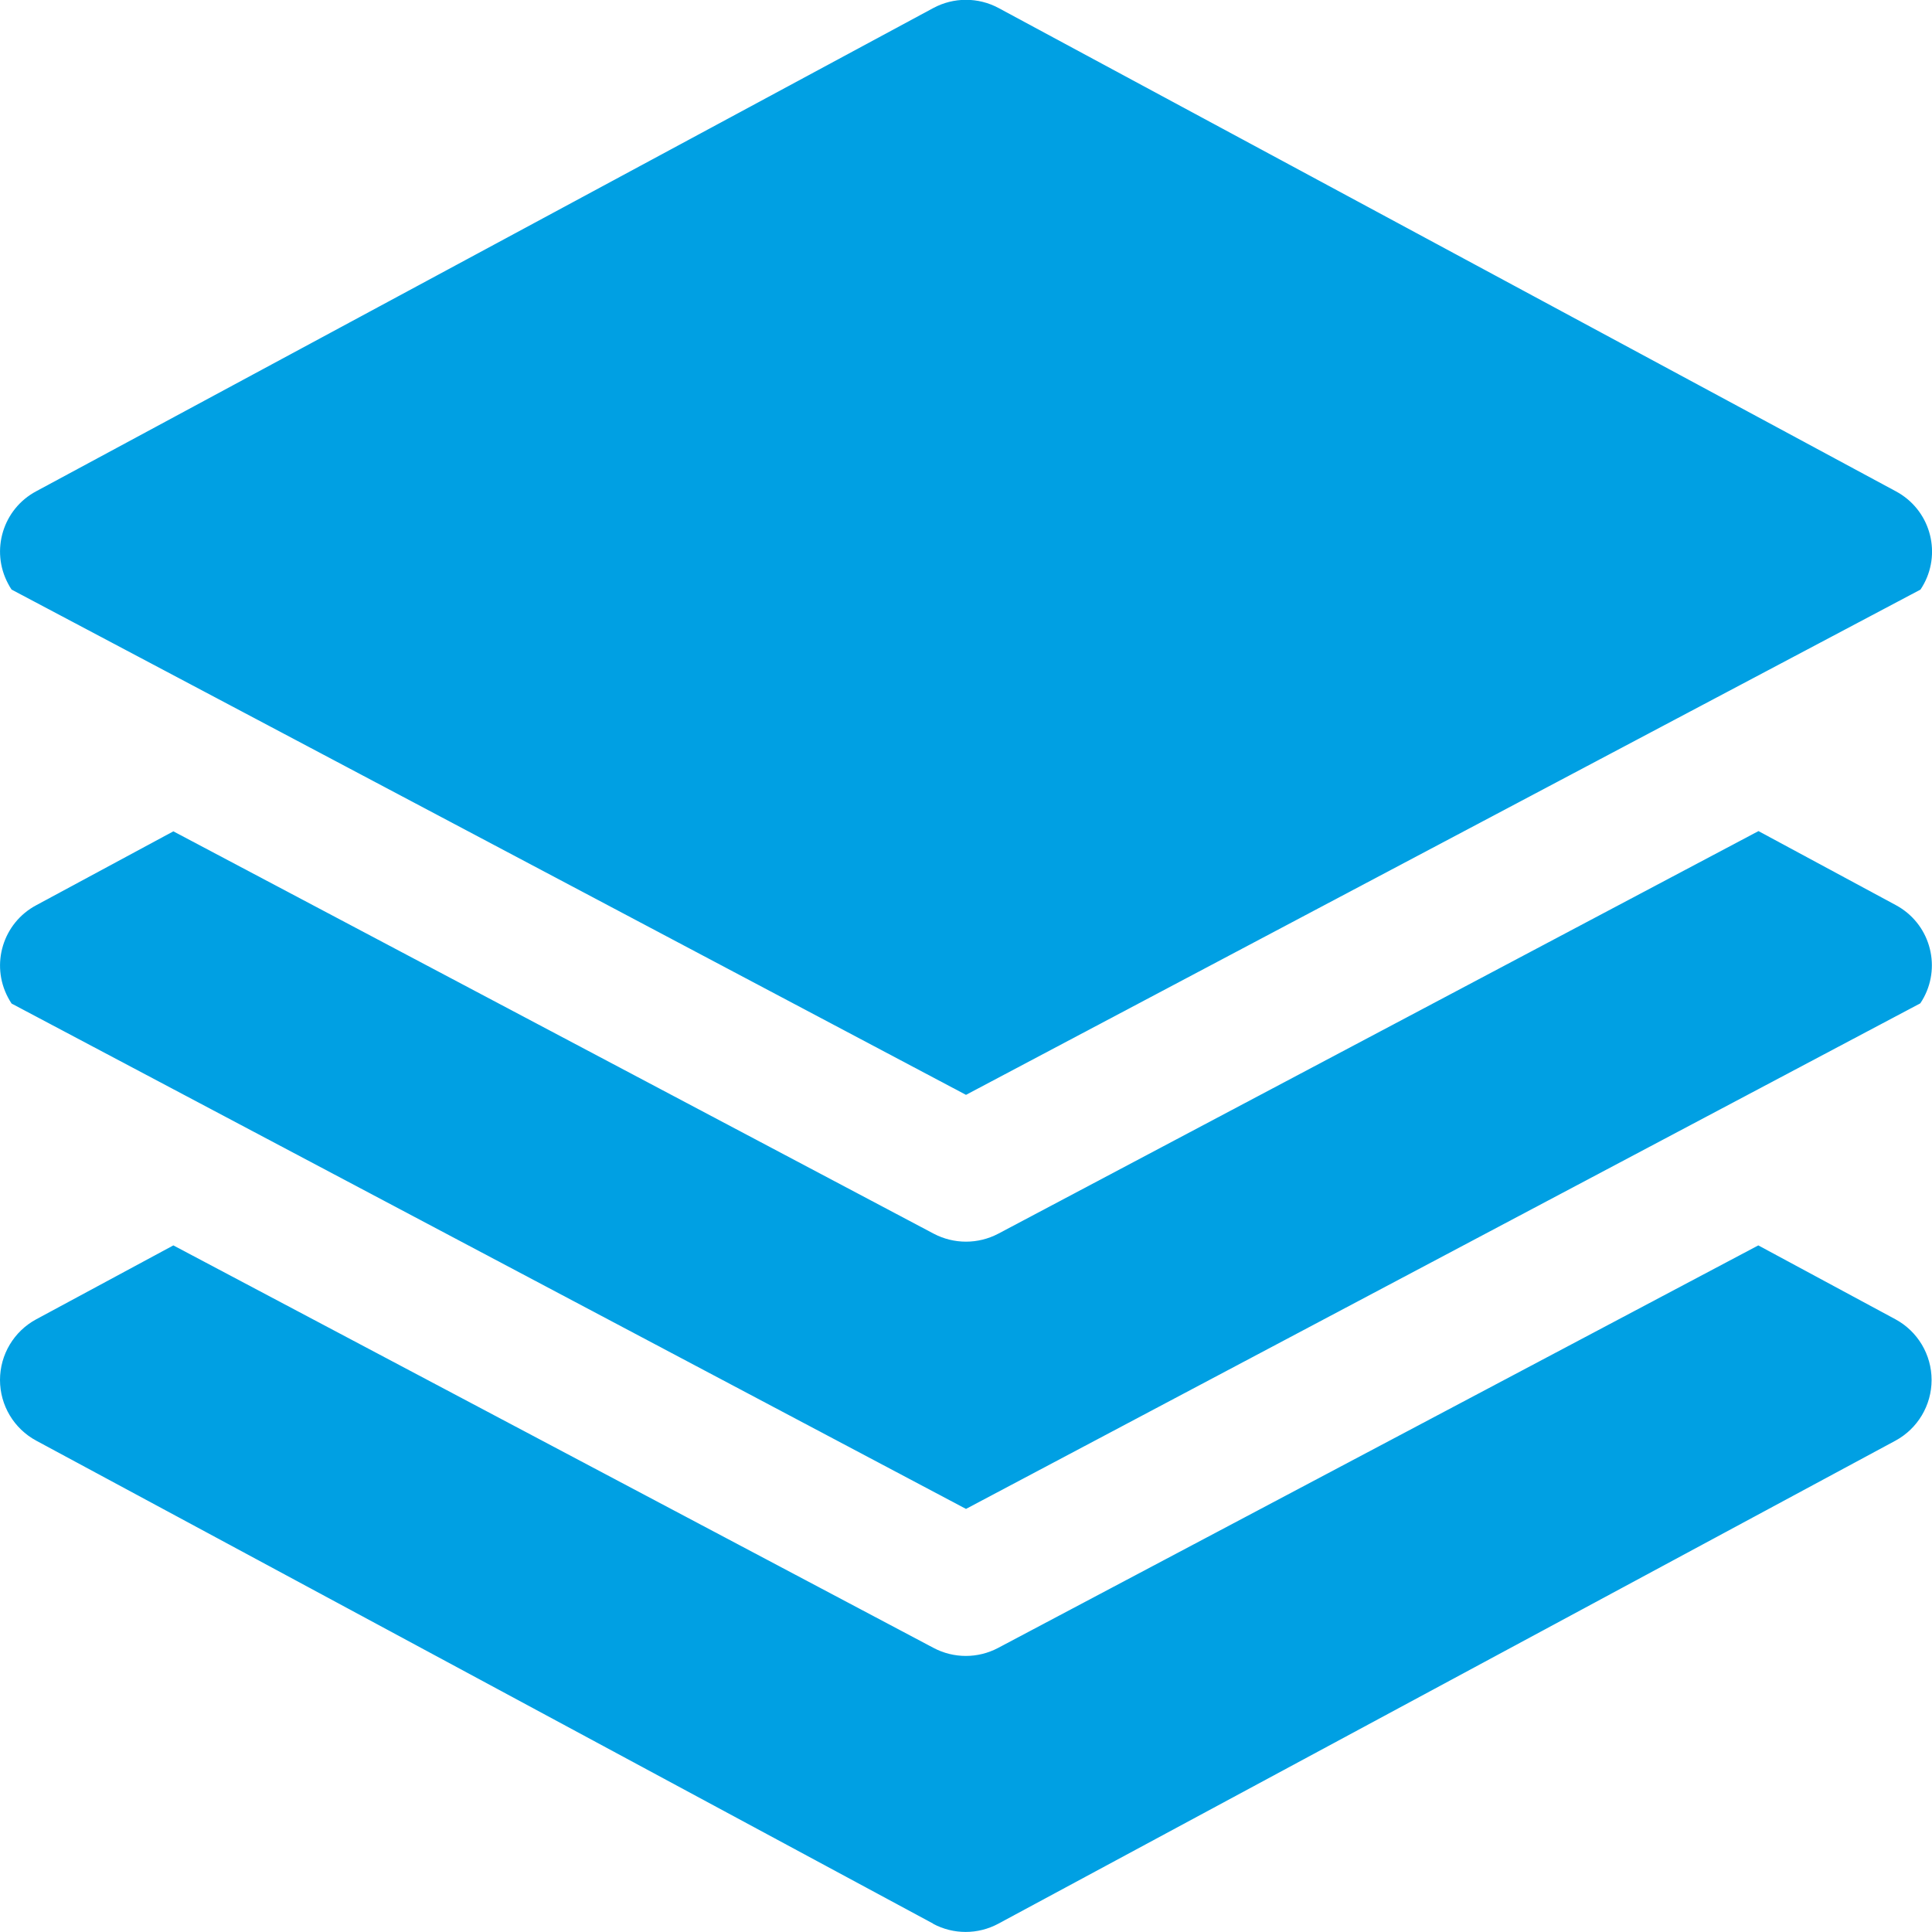
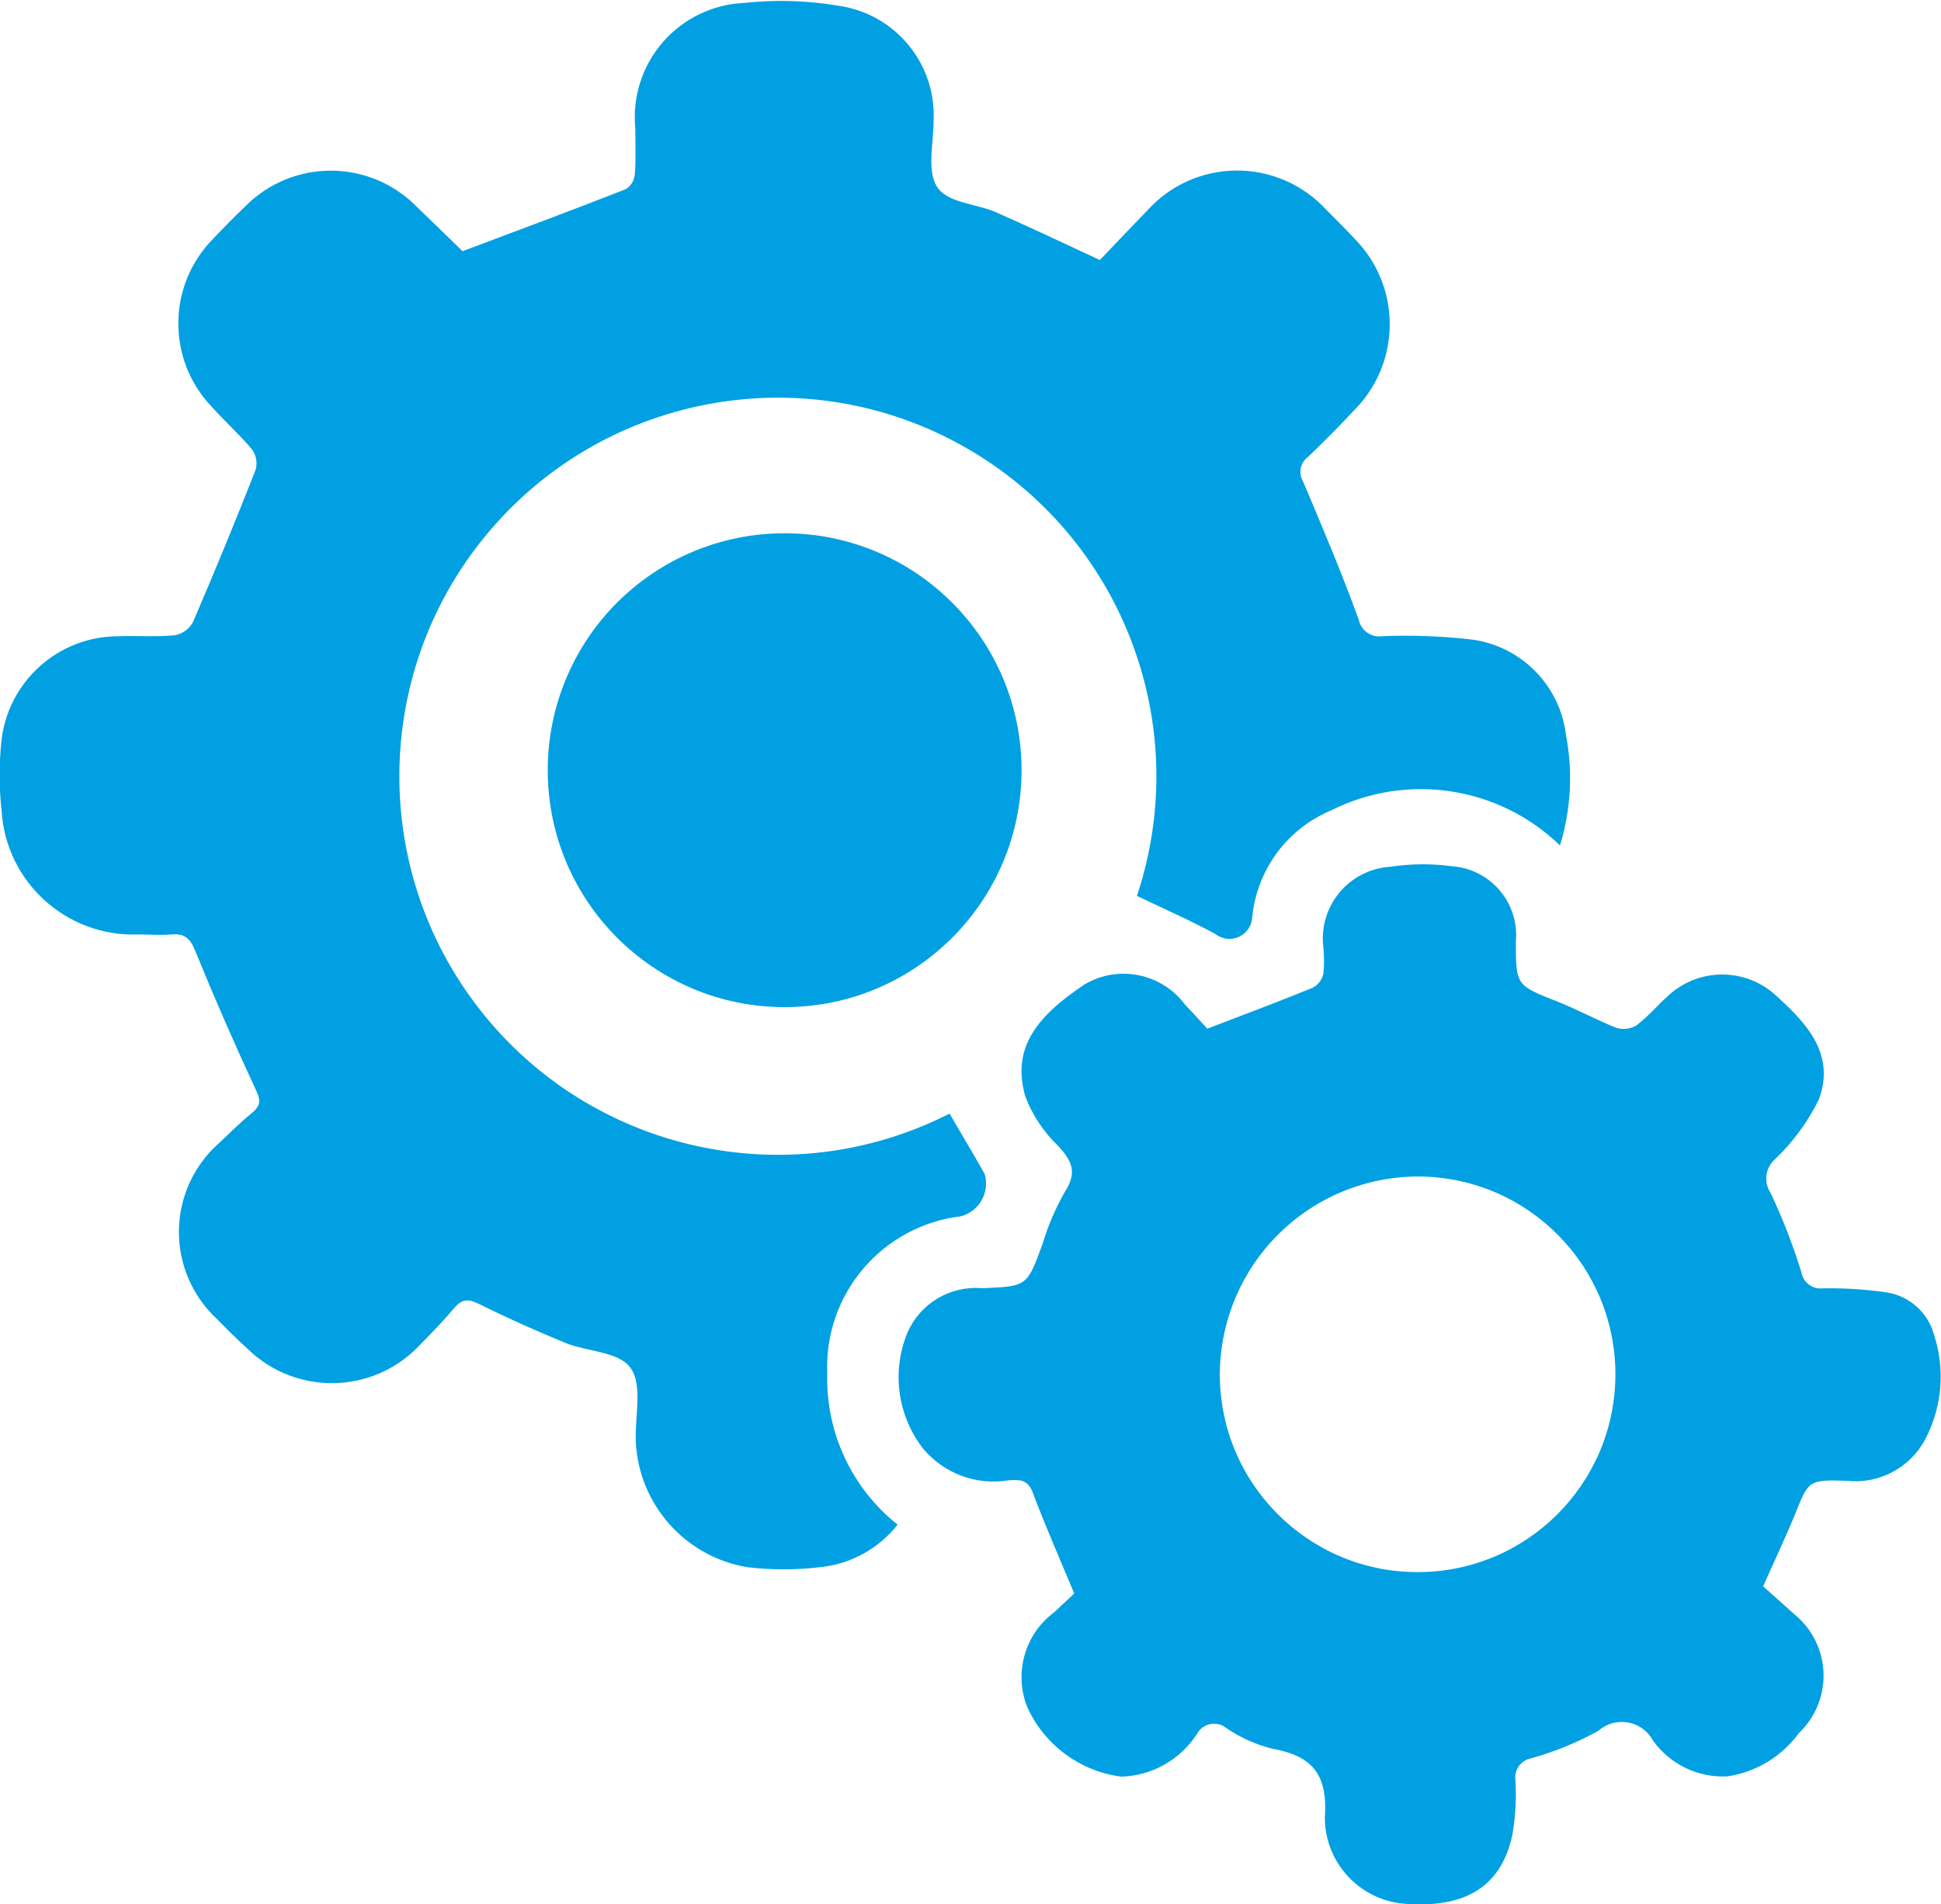
- <svg xmlns="http://www.w3.org/2000/svg" width="23.96" height="23.959" viewBox="0 0 23.96 23.959">
-   <g id="Orchestration" transform="translate(0 0)">
-     <g id="layers_1_" data-name="layers (1)" transform="translate(0 0)">
-       <path id="Combined_Shape" data-name="Combined Shape" d="M11.574,23.857.45,17.867a.855.855,0,0,1,0-1.506l1.7-.916,9.428,4.992a.855.855,0,0,0,.8,0l9.428-4.992,1.7.916a.856.856,0,0,1,0,1.506l-11.125,5.99a.855.855,0,0,1-.811,0ZM.144,12.446A.781.781,0,0,1,.1,12.372.847.847,0,0,1,.45,11.226l1.7-.916L11.58,15.3a.86.86,0,0,0,.8,0l9.428-4.993,1.7.916c.025.013.05.029.075.045a.847.847,0,0,1,.232,1.175L11.98,18.713Zm0-5.134C.128,7.288.112,7.263.1,7.238A.847.847,0,0,1,.45,6.092L11.574.1a.855.855,0,0,1,.811,0L23.51,6.092c.025.013.05.029.075.045a.847.847,0,0,1,.232,1.175L11.98,13.578Z" transform="translate(0 0)" fill="#00a0e3" />
-     </g>
+ <svg xmlns="http://www.w3.org/2000/svg" width="20" height="19.616" viewBox="0 0 20 19.616">
+   <g id="Orchestration" transform="translate(-94 -1593.828)">
+     <path id="Path_761" data-name="Path 761" d="M110.074,1602.538a2.061,2.061,0,0,0-2.358-.361,1.332,1.332,0,0,0-.813,1.1.235.235,0,0,1-.378.175c-.261-.143-.535-.262-.81-.394a3.9,3.9,0,1,0-1.931,2.243c.121.208.245.413.362.622a.35.35,0,0,1-.245.436,1.563,1.563,0,0,0-1.377,1.616,1.922,1.922,0,0,0,.725,1.561,1.166,1.166,0,0,1-.8.438,3.167,3.167,0,0,1-.748,0,1.377,1.377,0,0,1-1.15-1.3c-.009-.256.071-.573-.051-.749s-.449-.169-.678-.263c-.3-.123-.6-.258-.887-.4-.107-.053-.172-.055-.252.039-.117.138-.244.269-.372.4a1.243,1.243,0,0,1-1.758.025c-.111-.1-.219-.209-.326-.317a1.221,1.221,0,0,1,.025-1.8c.109-.1.217-.213.335-.307s.093-.152.039-.268q-.325-.7-.615-1.411c-.052-.13-.111-.179-.244-.168-.112.01-.227,0-.34,0a1.359,1.359,0,0,1-1.411-1.28,3.325,3.325,0,0,1,0-.726,1.212,1.212,0,0,1,1.195-1.066c.2-.008.395.009.59-.01a.268.268,0,0,0,.187-.135q.336-.78.646-1.57a.245.245,0,0,0-.036-.208c-.13-.156-.284-.293-.42-.445a1.242,1.242,0,0,1,.018-1.727c.109-.115.221-.229.336-.339a1.24,1.24,0,0,1,1.758.005c.169.162.336.326.476.462.57-.214,1.128-.422,1.682-.639a.2.2,0,0,0,.093-.151c.013-.158.005-.318.005-.477a1.179,1.179,0,0,1,1.122-1.291,3.552,3.552,0,0,1,.971.029,1.141,1.141,0,0,1,.981,1.18c0,.234-.072.52.036.687s.4.17.607.261c.352.155.7.32,1.07.492.155-.162.32-.337.488-.51a1.246,1.246,0,0,1,1.84-.013c.1.1.2.2.3.307a1.253,1.253,0,0,1,.01,1.745q-.24.257-.494.5a.19.19,0,0,0-.05.253c.2.471.4.946.575,1.428a.214.214,0,0,0,.244.165,6.052,6.052,0,0,1,.905.033,1.128,1.128,0,0,1,.985.987A2.358,2.358,0,0,1,110.074,1602.538Z" fill="#00a0e3" />
+     <path id="Path_762" data-name="Path 762" d="M105.069,1610.245c-.154-.369-.3-.7-.427-1.039-.052-.142-.145-.133-.25-.127a.946.946,0,0,1-.876-.321,1.2,1.2,0,0,1-.166-1.2.767.767,0,0,1,.772-.458c.463-.02.46-.018.621-.458a2.571,2.571,0,0,1,.232-.54c.125-.194.072-.311-.068-.464a1.391,1.391,0,0,1-.344-.519c-.132-.473.087-.8.612-1.149a.79.79,0,0,1,1.04.214c.084.086.164.176.225.242.387-.149.74-.28,1.089-.423a.221.221,0,0,0,.107-.141,1.368,1.368,0,0,0,0-.272.741.741,0,0,1,.688-.832,2.235,2.235,0,0,1,.633-.006.712.712,0,0,1,.662.78c0,.452.006.448.435.617.2.08.4.189.6.268a.253.253,0,0,0,.21-.027c.12-.09.218-.21.332-.31a.818.818,0,0,1,1.114.014c.315.285.6.6.433,1.058a2.184,2.184,0,0,1-.447.613.266.266,0,0,0-.053.351,6.1,6.1,0,0,1,.319.822.2.2,0,0,0,.223.163,4.064,4.064,0,0,1,.654.042.6.6,0,0,1,.487.429,1.392,1.392,0,0,1-.086,1.08.816.816,0,0,1-.812.432c-.4-.014-.394,0-.536.356-.1.238-.208.469-.325.731l.32.286a.816.816,0,0,1,.049,1.226,1.114,1.114,0,0,1-.736.446.886.886,0,0,1-.767-.368.365.365,0,0,0-.565-.1,3.251,3.251,0,0,1-.691.282.2.2,0,0,0-.162.226,2.411,2.411,0,0,1-.032.564c-.115.532-.483.758-1.115.708a.892.892,0,0,1-.817-.882c.032-.442-.122-.641-.539-.714a1.481,1.481,0,0,1-.474-.212.2.2,0,0,0-.305.06.963.963,0,0,1-.779.439,1.238,1.238,0,0,1-.971-.721.834.834,0,0,1,.281-.974Zm1.5-2.262a2.038,2.038,0,1,0,2.061-2.034A2.046,2.046,0,0,0,106.569,1607.983Z" fill="#00a0e3" />
+     <path id="Path_763" data-name="Path 763" d="M102.093,1599.322a2.441,2.441,0,1,1-2.449,2.449A2.439,2.439,0,0,1,102.093,1599.322Z" fill="#00a0e3" />
  </g>
</svg>
